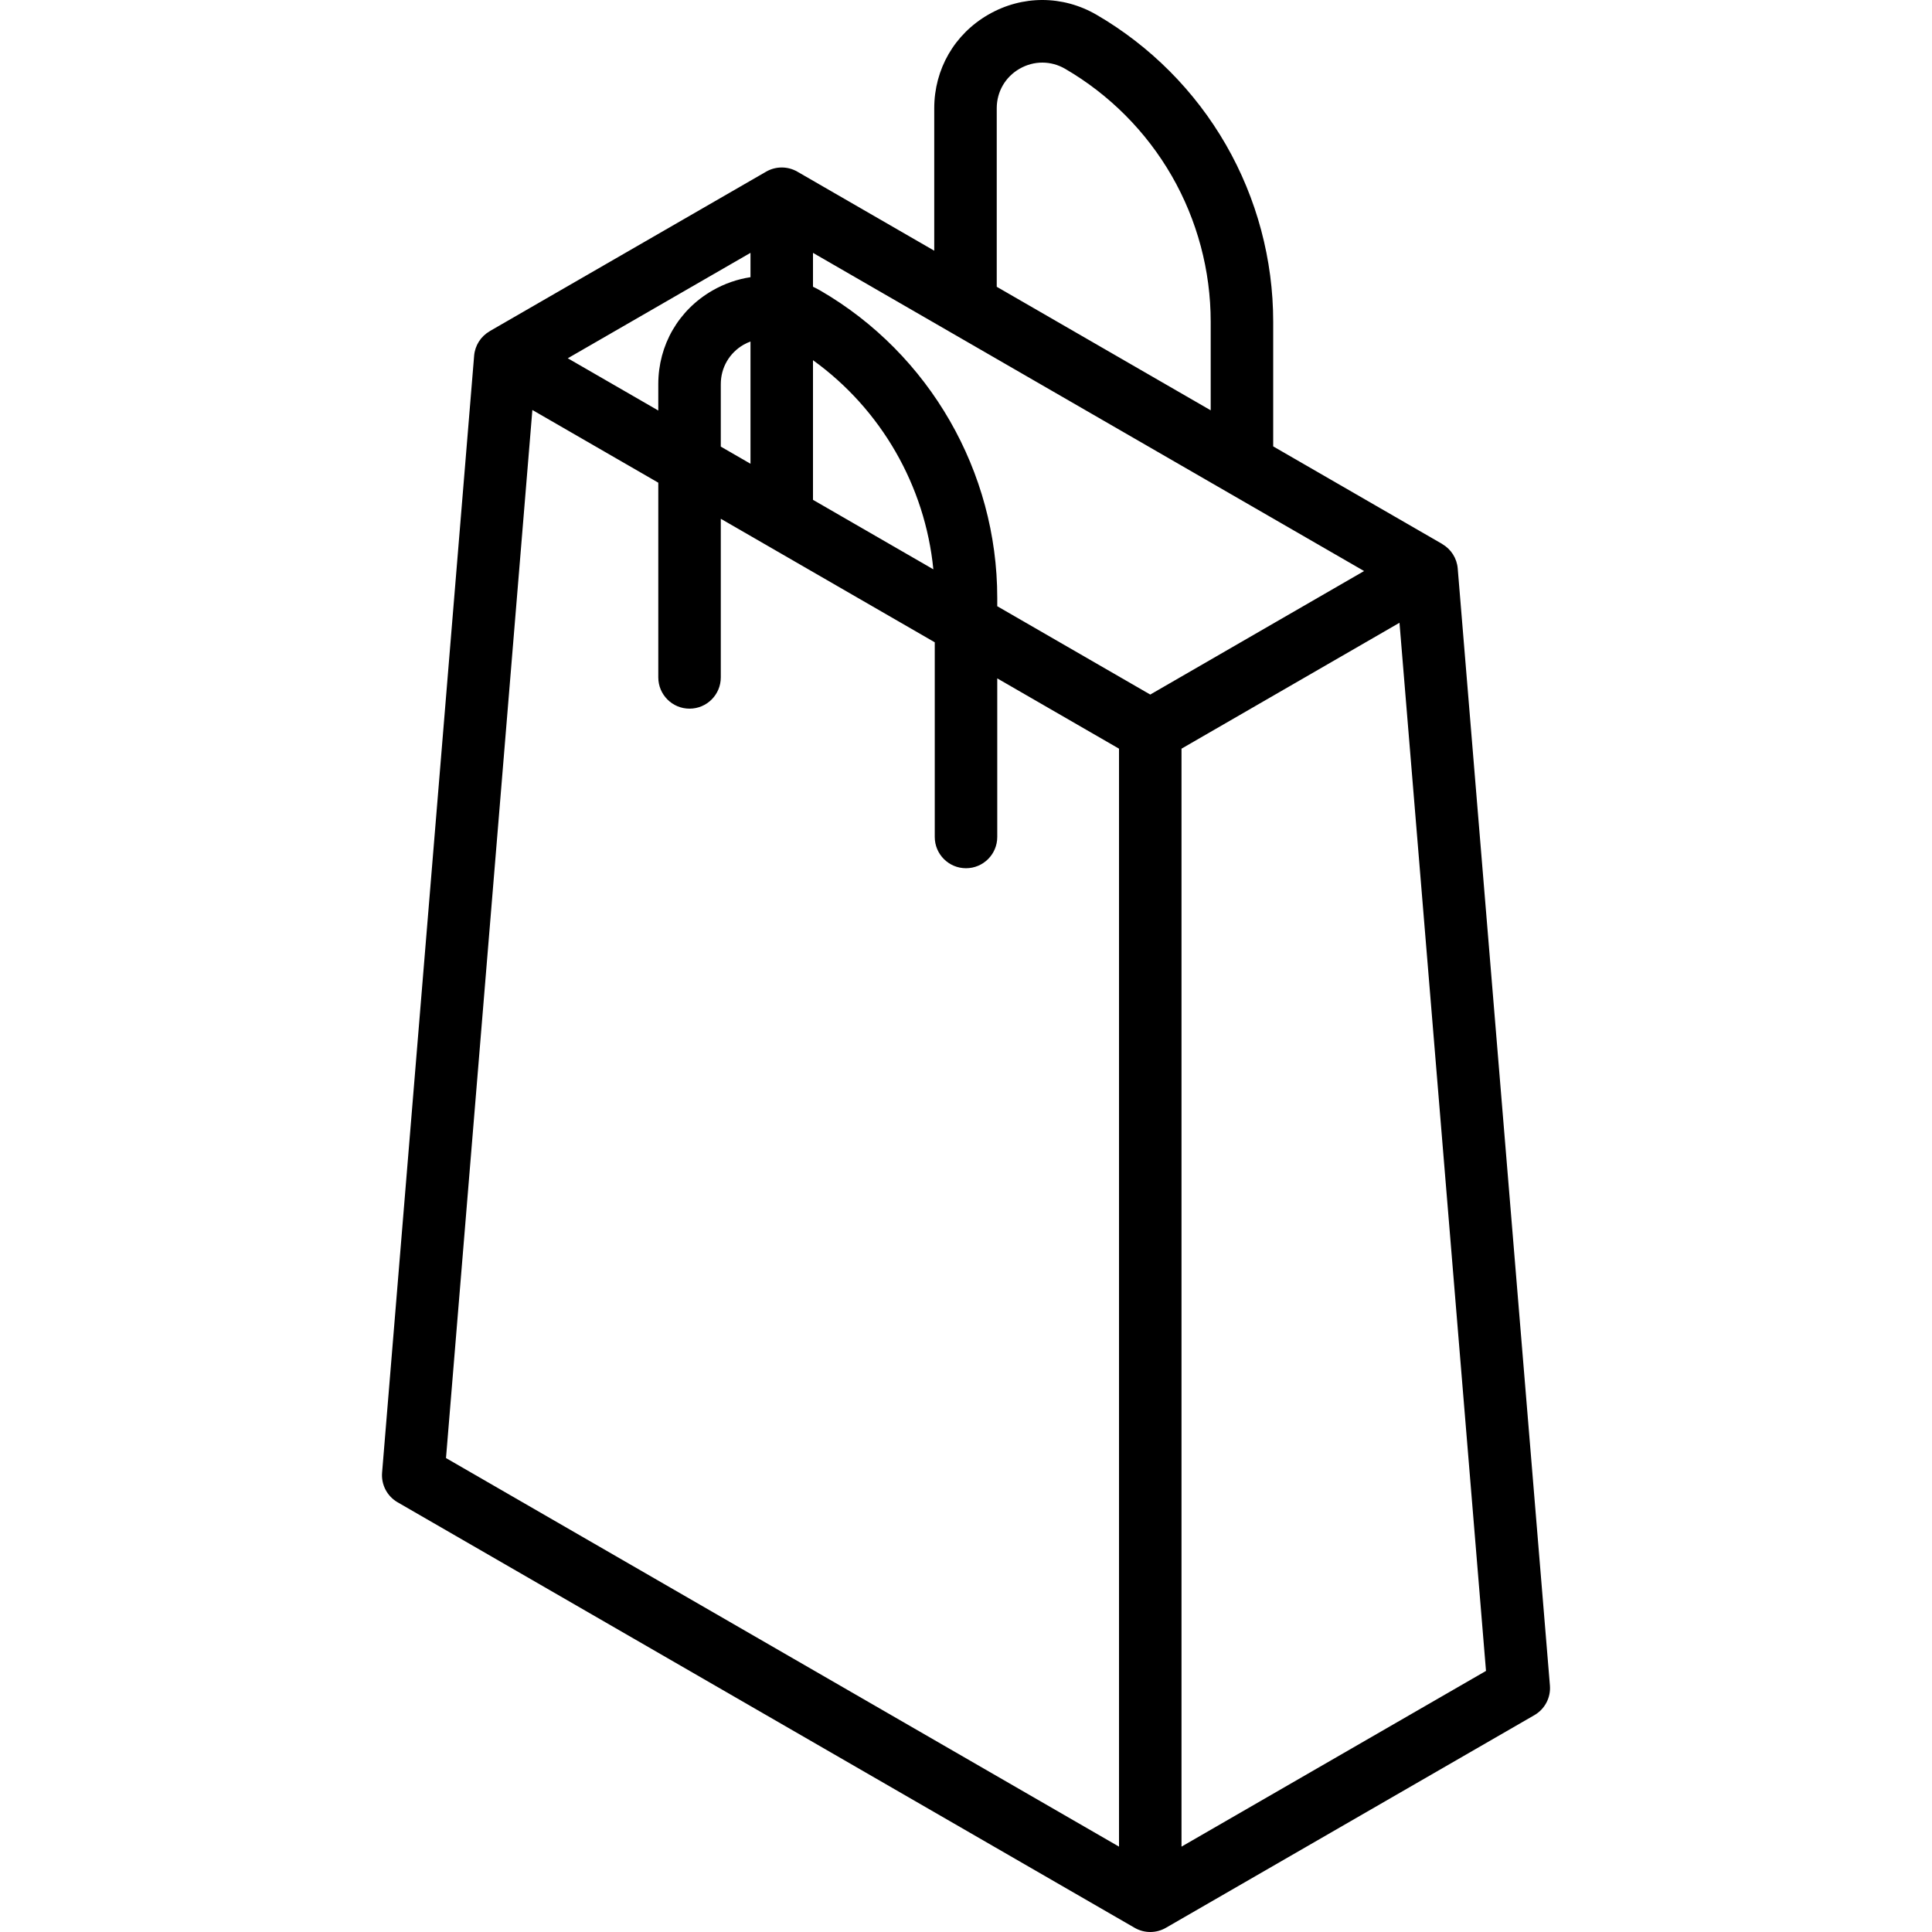
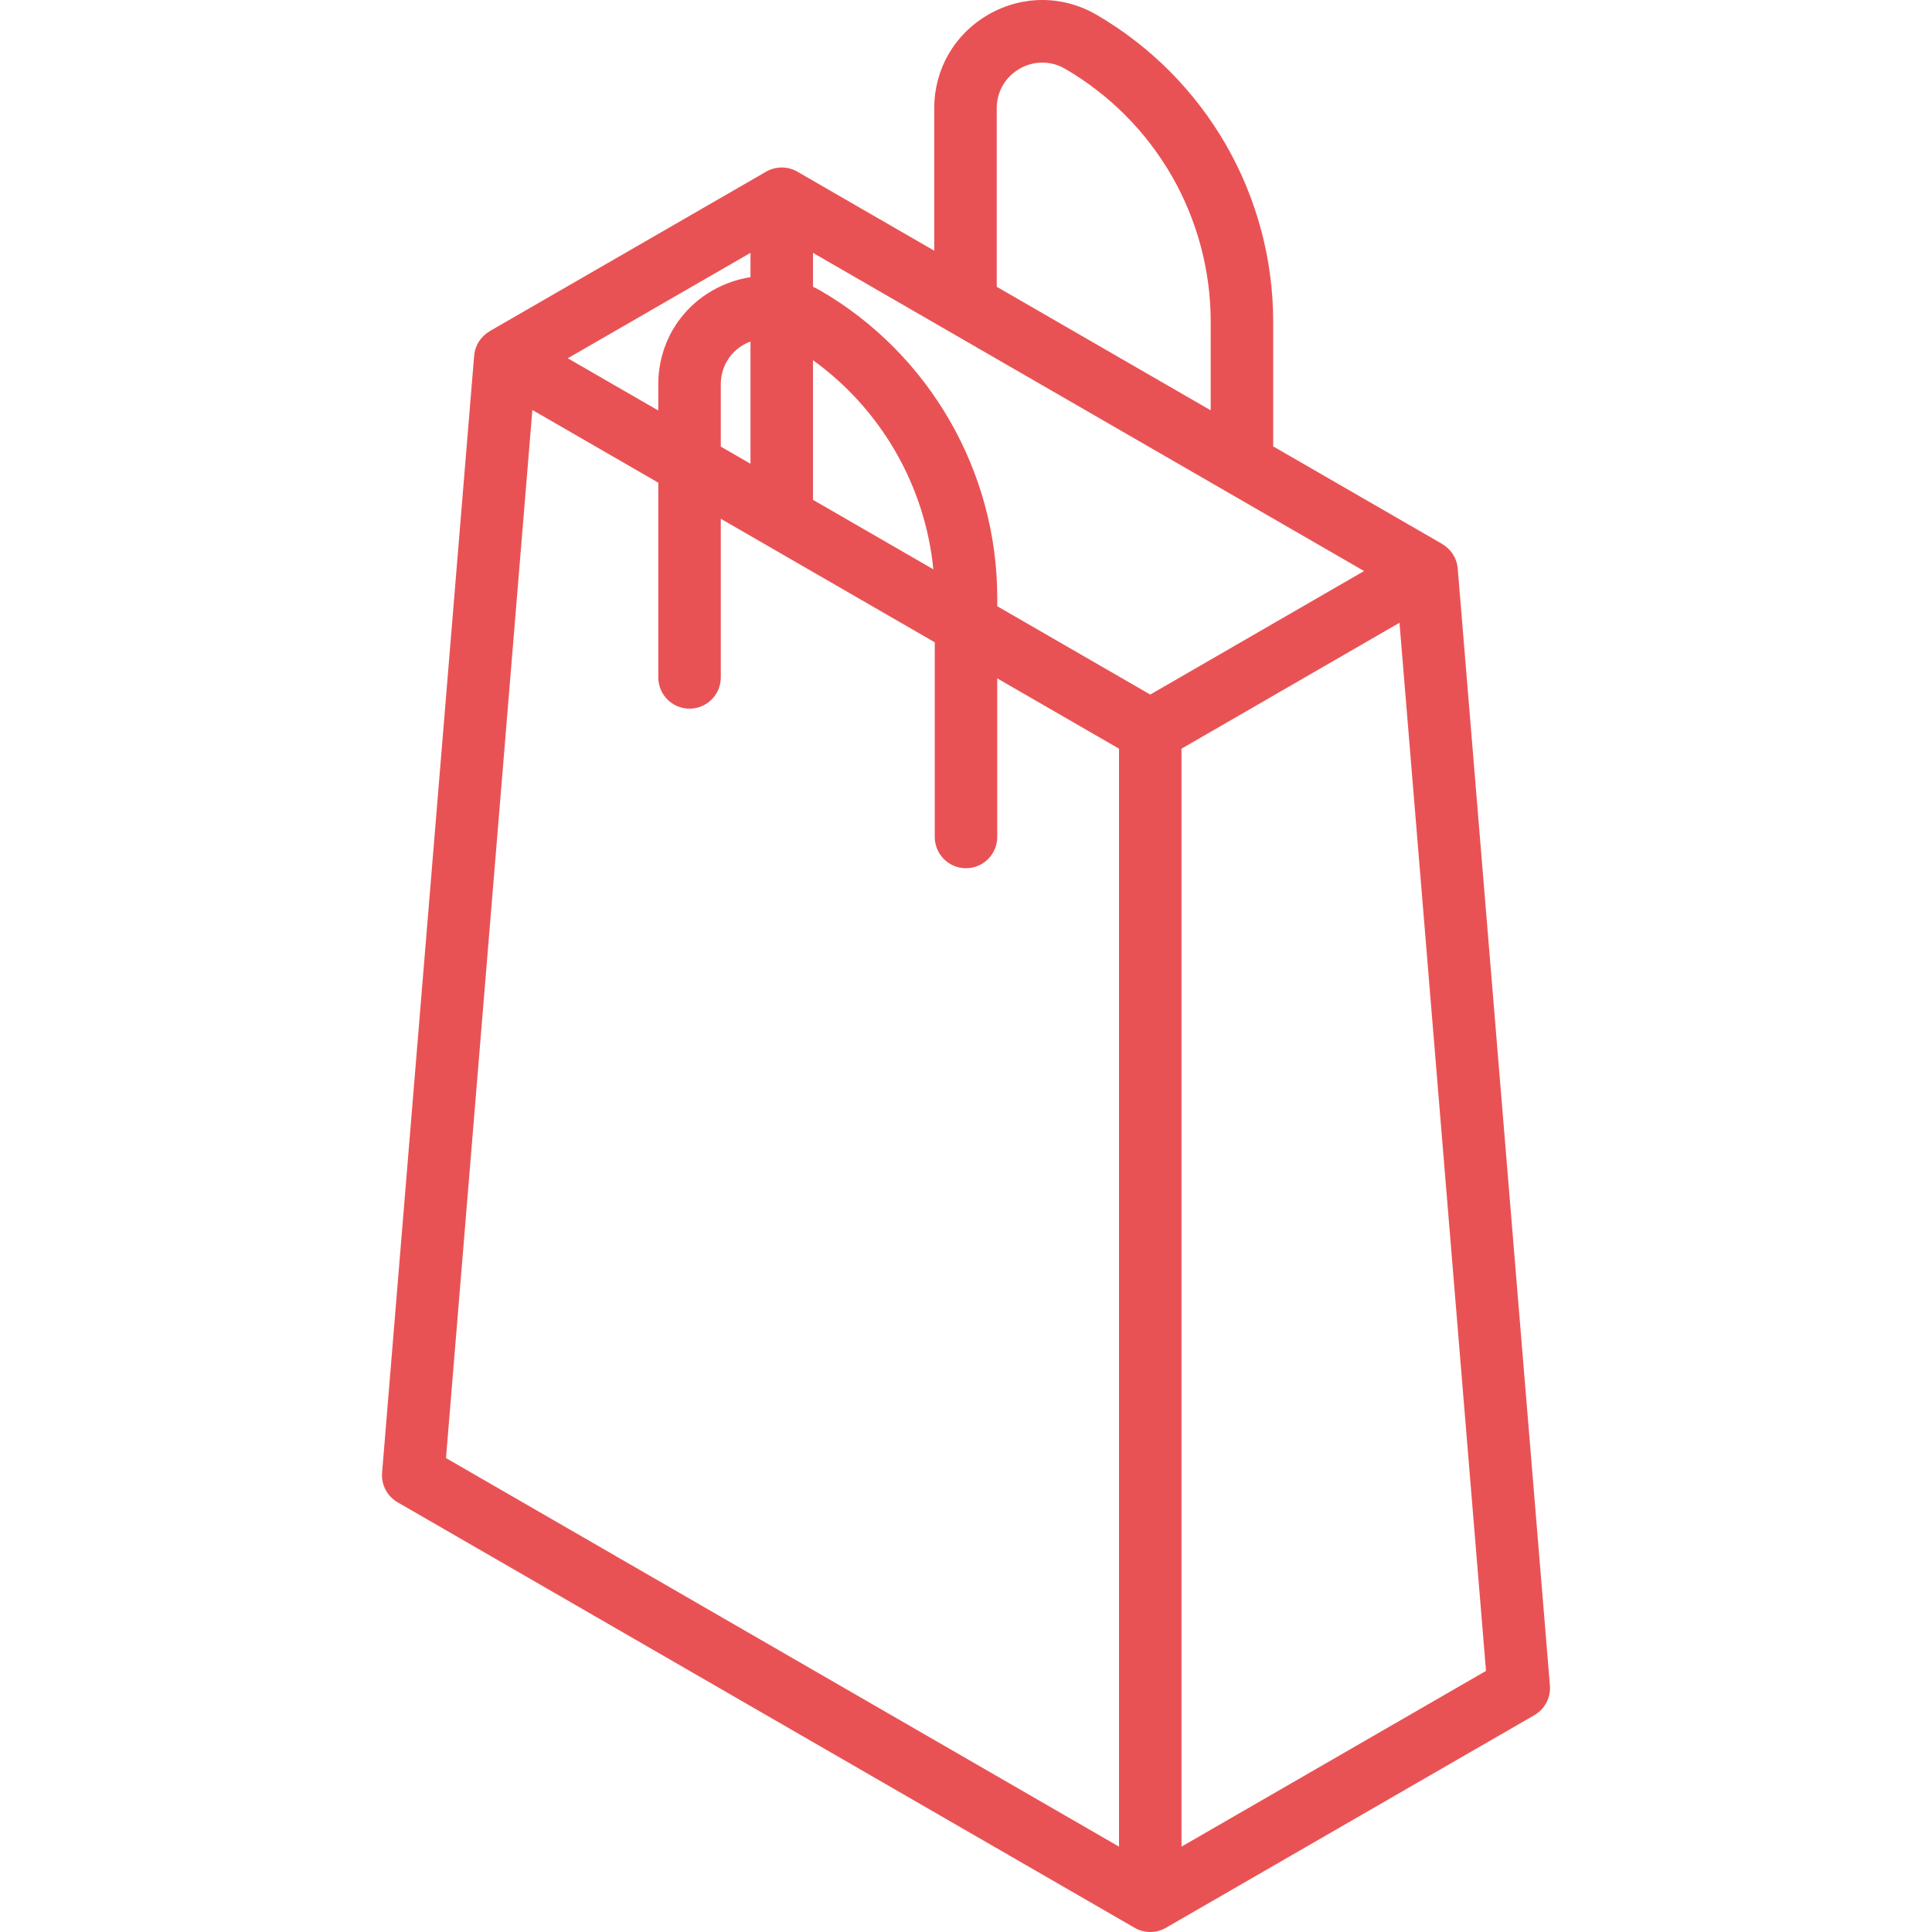
<svg xmlns="http://www.w3.org/2000/svg" version="1.1" id="Capa_1" x="0px" y="0px" viewBox="0 0 463.686 463.686" style="enable-background:new 0 0 463.686 463.686;" xml:space="preserve">
+   <style>
+ 		/*  */
+ 		path {
+ 			fill: #e95254;
+ 		}
+ 		/*  */
+ 	</style>
  <path d="M371.985,404.526l-22.128-268.094c-0.202-2.457-1.608-4.64-3.731-5.867l0.007-0.012l-40.562-23.418V77.218  c0-14.896-3.925-29.589-11.35-42.491c-7.423-12.899-18.152-23.678-31.033-31.174c-8.122-4.719-17.832-4.738-25.97-0.053  c-8.139,4.684-12.997,13.087-12.997,22.479v34.19L191.37,41.202c-2.318-1.339-5.178-1.34-7.498-0.001L117.52,79.488l0.007,0.011  c-2.125,1.226-3.531,3.41-3.733,5.869L91.702,353.443c-0.238,2.891,1.212,5.661,3.725,7.111l176.889,102.127  c1.16,0.67,2.455,1.005,3.75,1.005c1.294,0,2.589-0.335,3.749-1.004v0l88.445-51.043  C370.773,410.188,372.223,407.418,371.985,404.526z M276.064,166.696l-36.721-21.201v-2.047c0-30.238-16.239-58.465-42.38-73.664  c-0.605-0.352-1.221-0.669-1.843-0.969v-8.127l132.265,76.363L276.064,166.696z M180.12,66.526  c-3.145,0.477-6.235,1.535-9.127,3.198c-8.142,4.684-13.002,13.088-13.002,22.48v6.322l-21.721-12.54l43.85-25.302V66.526z   M172.992,92.205c0-3.96,2.05-7.504,5.482-9.479c0.533-0.307,1.086-0.549,1.646-0.76v29.336l-7.129-4.116V92.205z M195.12,86.449  c16.34,11.771,26.917,30.149,28.887,50.191l-28.887-16.678V86.449z M239.221,25.978c0-3.96,2.048-7.503,5.479-9.478  c3.436-1.976,7.53-1.966,10.948,0.02c10.612,6.176,19.455,15.059,25.573,25.689c6.116,10.629,9.35,22.735,9.35,35.009v21.257  l-51.35-29.647V25.978z M268.565,443.196L107.041,349.94L127.77,98.398l30.222,17.448v46.733c0,4.142,3.357,7.5,7.5,7.5  s7.5-3.358,7.5-7.5v-38.073l51.352,29.648v46.723c0,4.142,3.357,7.5,7.5,7.5s7.5-3.358,7.5-7.5v-38.063l29.222,16.871V443.196z   M283.565,443.198V179.685l52.316-30.22l20.764,251.558L283.565,443.198z" />
  <g>
</g>
  <g>
</g>
  <g>
</g>
  <g>
</g>
  <g>
</g>
  <g>
</g>
  <g>
</g>
  <g>
</g>
  <g>
</g>
  <g>
</g>
  <g>
</g>
  <g>
</g>
  <g>
</g>
  <g>
</g>
  <g>
</g>
</svg>
